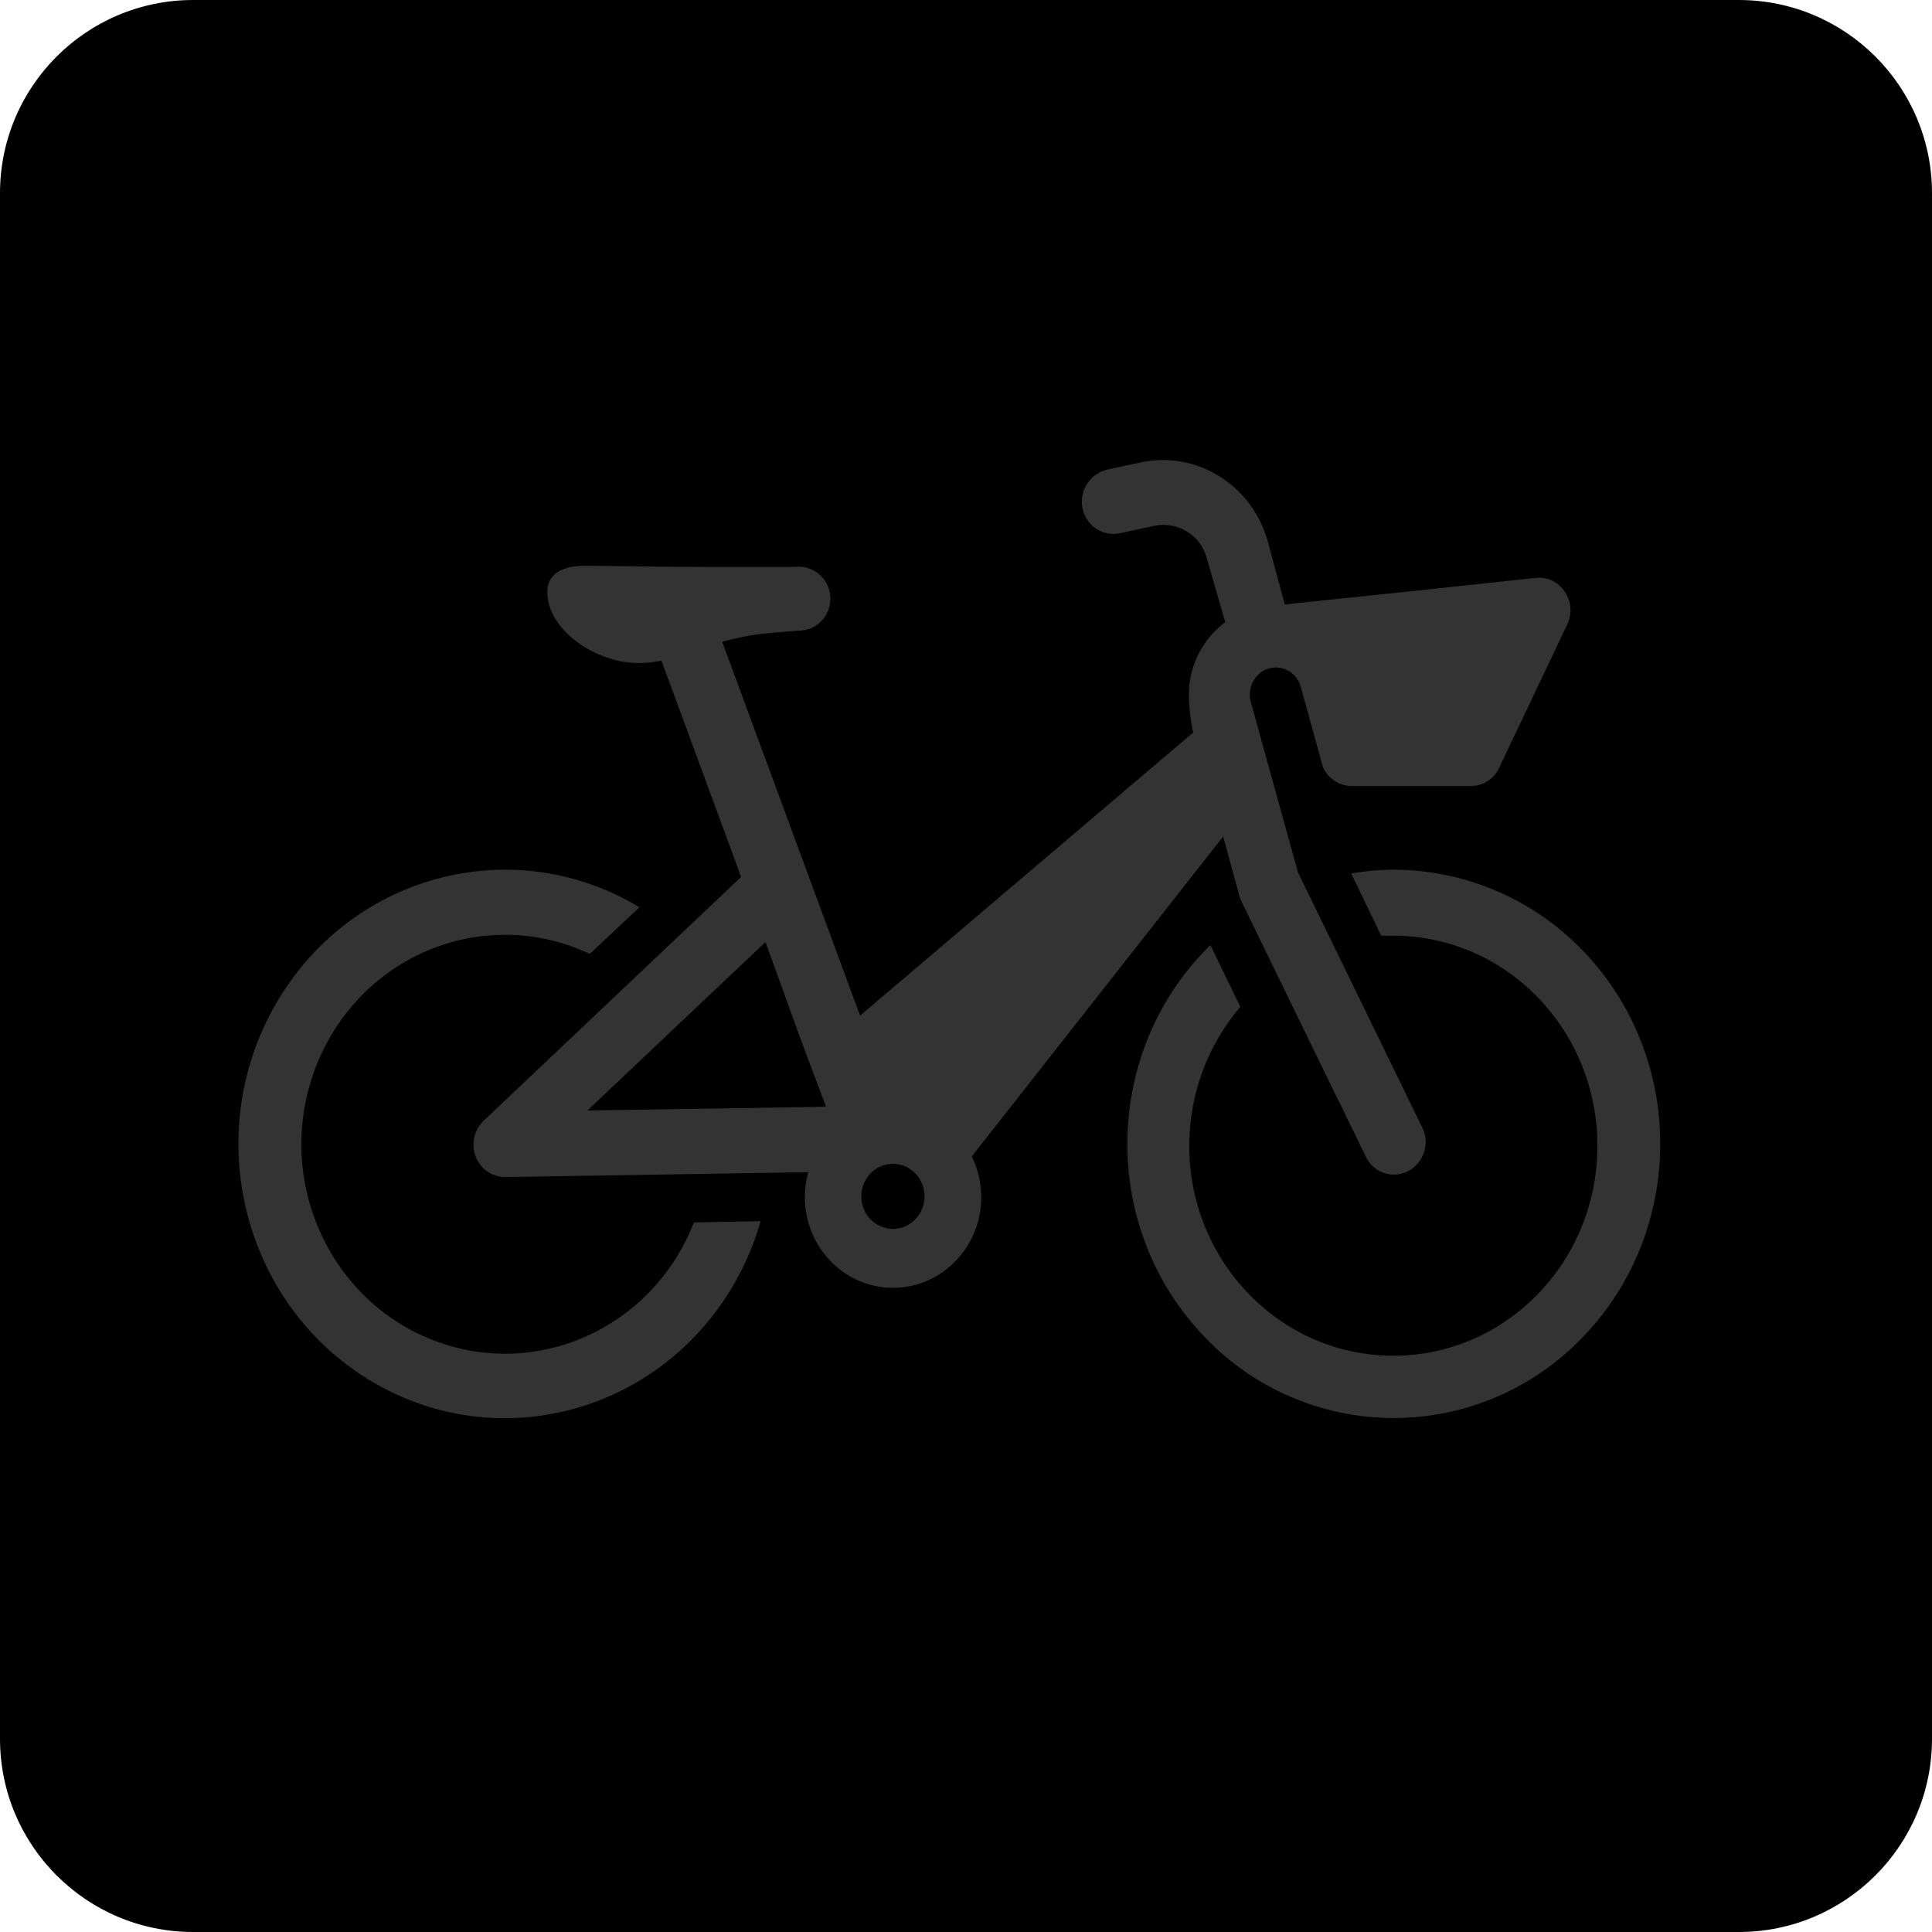
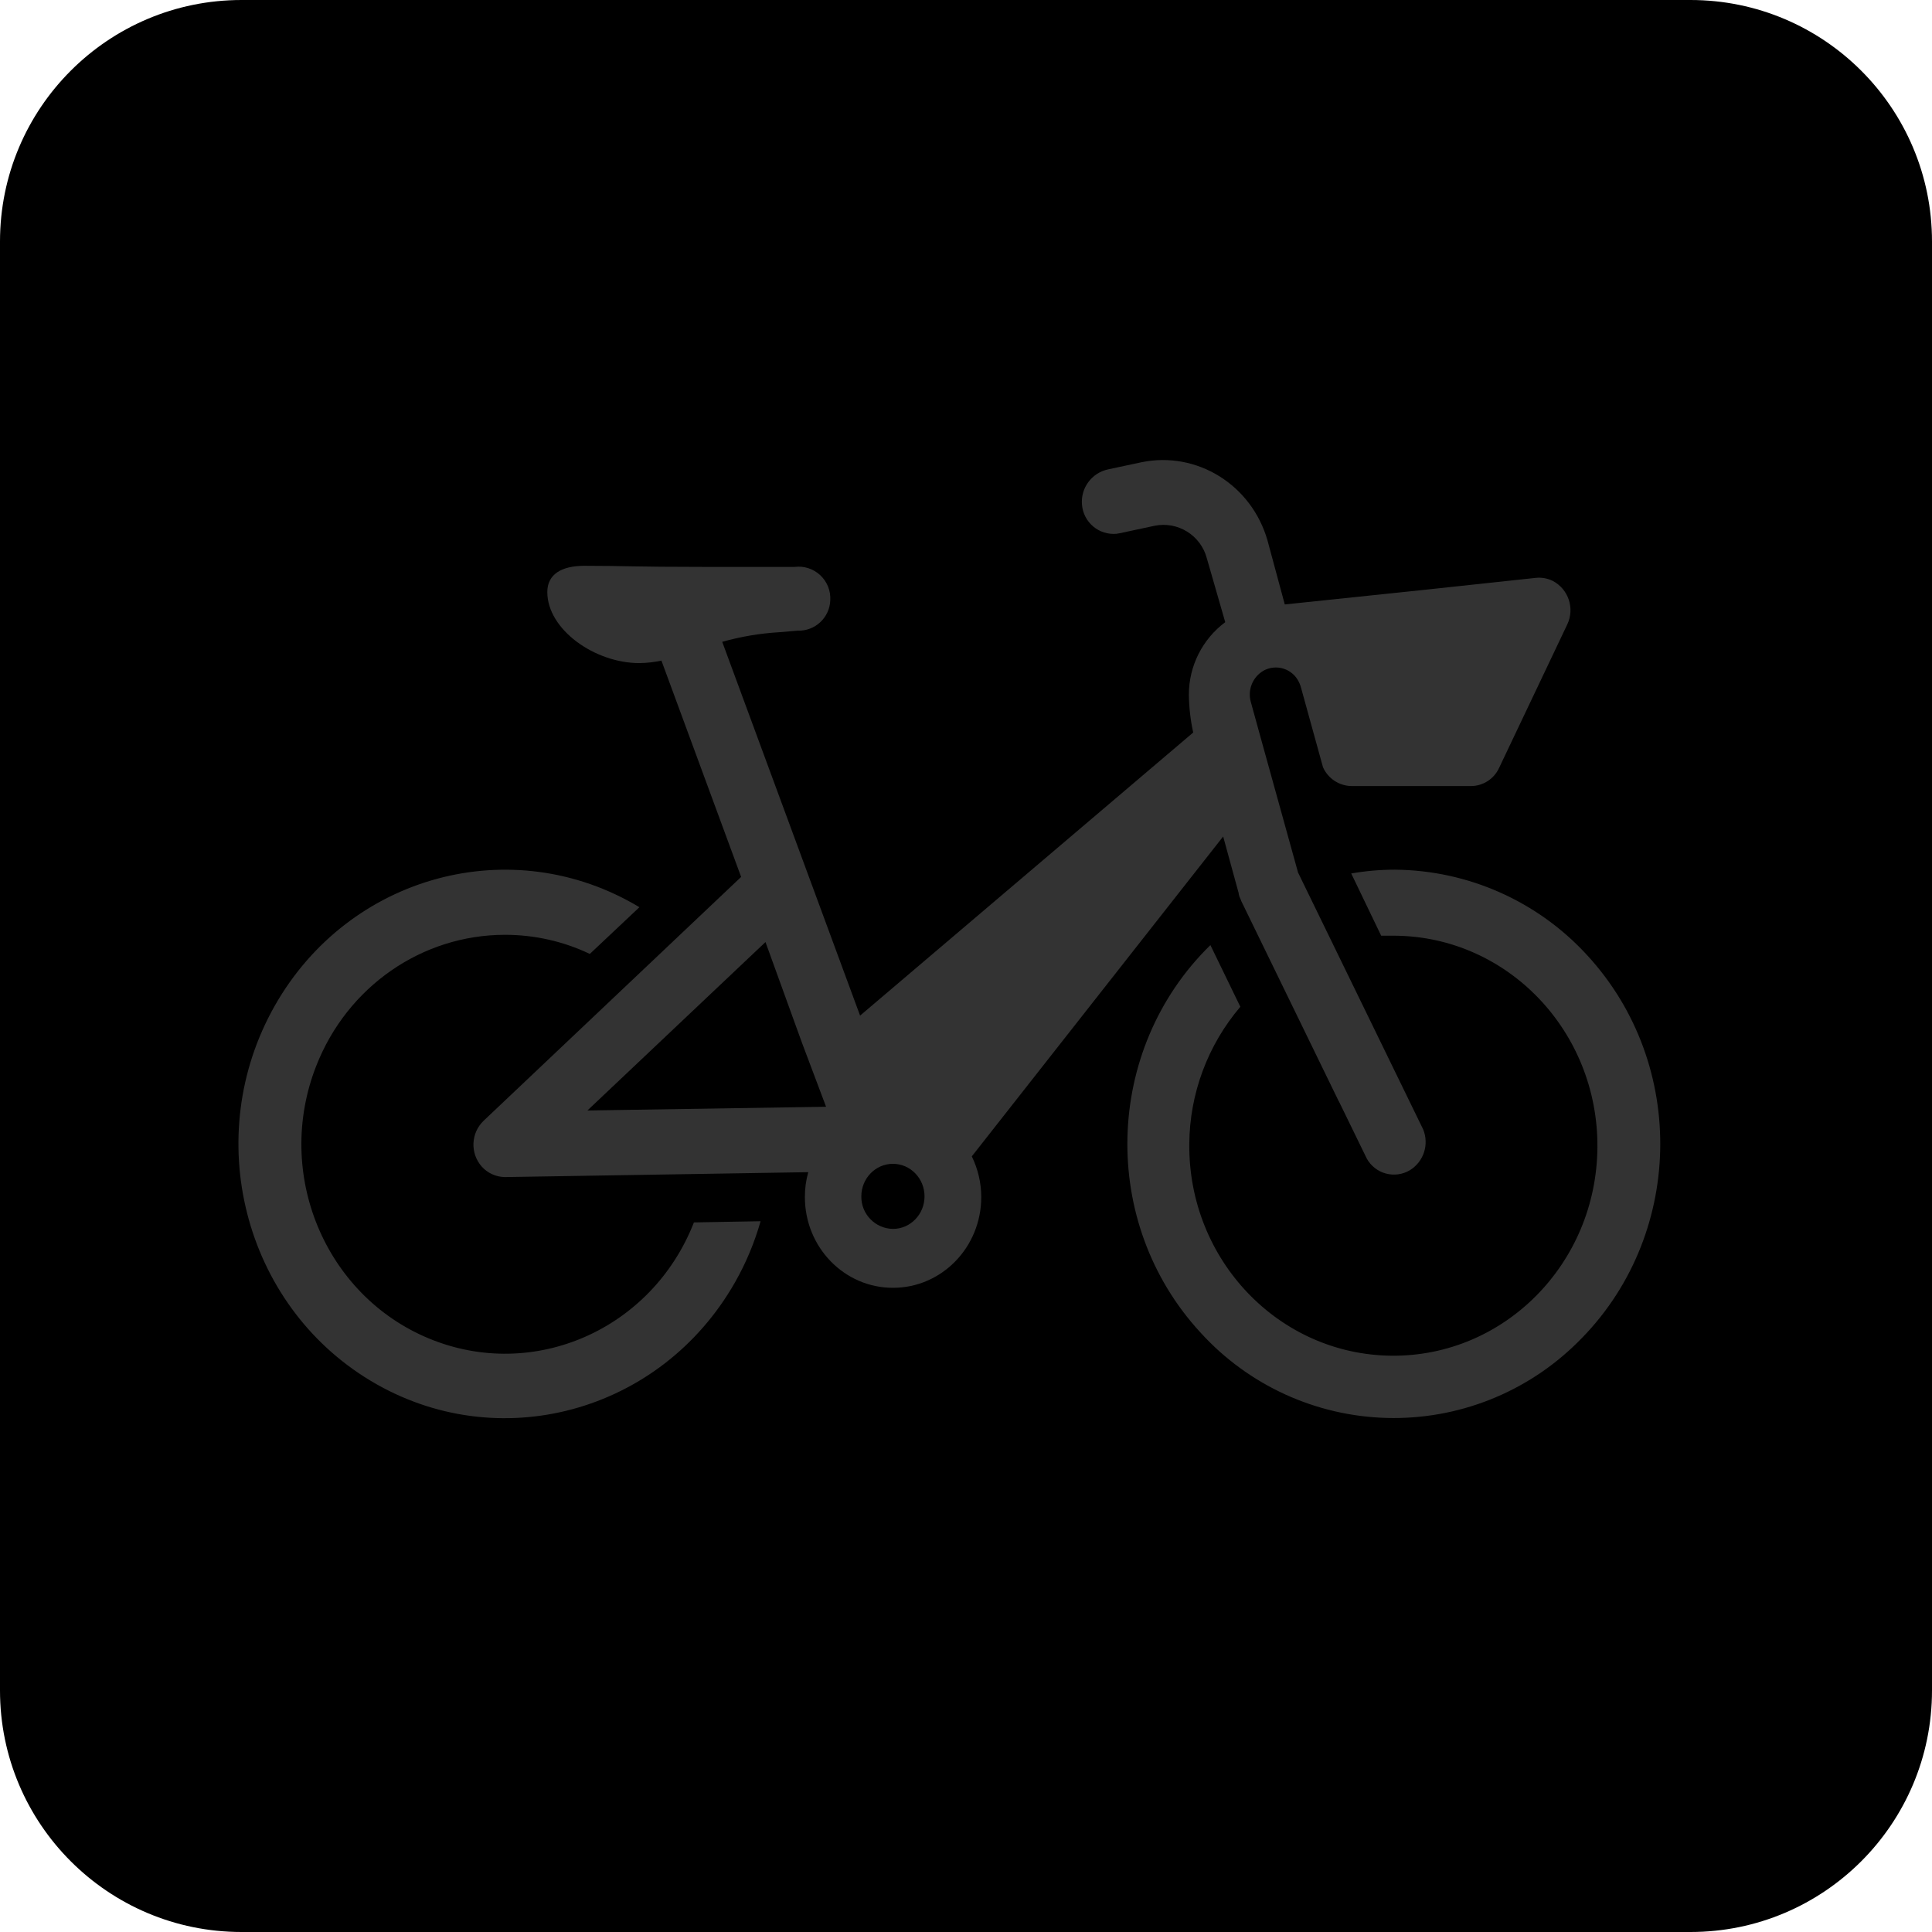
- <svg width="28" height="28" viewBox="364.958 236 28 28">
-   <path d="M390.158 264h-22.4a2.8 2.8 0 0 1-2.8-2.8v-22.4a2.8 2.8 0 0 1 2.8-2.8h22.4a2.8 2.8 0 0 1 2.8 2.8v22.4a2.8 2.8 0 0 1-2.8 2.8" />
-   <path fill="#333" d="M371.176 255.399c-1.511-.625-2.245-2.393-1.636-3.948.449-1.151 1.532-1.903 2.737-1.903.424 0 .844.093 1.229.277l.719-.677c-1.841-1.107-4.206-.47-5.283 1.425-1.076 1.894-.457 4.328 1.384 5.436 1.841 1.109 4.206.47 5.284-1.424a4 4 0 0 0 .371-.886l-.966.017c-.608 1.555-2.326 2.309-3.839 1.683M387.958 249.841a3.82 3.82 0 0 0-2.784-1.237q-.319 0-.633.055l.434.902h.199c1.634.013 2.947 1.386 2.935 3.068-.013 1.681-1.346 3.032-2.98 3.019s-2.948-1.385-2.935-3.066a3.1 3.1 0 0 1 .74-1.991l-.434-.894c-1.547 1.512-1.611 4.026-.142 5.617a3.785 3.785 0 0 0 5.459.145c1.547-1.512 1.61-4.026.141-5.618" />
-   <path fill="#333" d="m382.685 248.123.227.829-.003.001q.01.044.029.081l.004.008.005.016 1.414 2.904v-.003l.404.829a.45.45 0 0 0 .627.171.48.48 0 0 0 .191-.592l-1.808-3.712h-.002l-.524-1.89-.163-.591a.4.4 0 0 1 .187-.456.37.37 0 0 1 .507.161.4.4 0 0 1 .03.075l.322 1.166a.46.46 0 0 0 .416.272h1.727a.45.45 0 0 0 .409-.263l.988-2.079a.48.48 0 0 0-.21-.631.45.45 0 0 0-.247-.044l-1.677.18-1.96.205-.25-.926c-.23-.807-1.023-1.3-1.826-1.135l-.482.103a.48.48 0 0 0-.381.514.46.46 0 0 0 .5.42l.047-.008.504-.108a.65.65 0 0 1 .758.47l.267.927a1.31 1.31 0 0 0-.527 1.047c.002.185.023.372.063.552l-4.828 4.103-1.998-5.417q.404-.114.821-.139l.272-.023a.457.457 0 0 0 .473-.441.46.46 0 0 0-.516-.483h-1.335c-.98 0-1.147-.016-1.71-.016-.333 0-.54.122-.54.381 0 .541.686 1.029 1.333 1.029q.163-.002.321-.036l1.155 3.135-3.731 3.533a.48.48 0 0 0-.03.663.46.46 0 0 0 .334.154h.012l4.388-.071a1.3 1.3 0 0 0-.049.361c0 .727.57 1.315 1.277 1.315.706 0 1.279-.588 1.279-1.315v-.002c0-.203-.048-.406-.137-.588zm-9.214 3.971 2.581-2.441.527 1.455.351.932zm4.431 1.716h-.003a.465.465 0 0 1-.458-.471c0-.261.205-.472.458-.472s.458.211.458.472c0 .257-.202.47-.455.471" />
+ <svg viewBox="0 0 28 28">
+   <rect width="28" height="28" rx="3.5" />
+   <path fill="#333" d="M6.218 19.399c-1.511-.625-2.245-2.393-1.636-3.948.449-1.151 1.532-1.903 2.737-1.903.424 0 .844.093 1.229.277l.719-.677c-1.841-1.107-4.206-.47-5.283 1.425-1.076 1.894-.457 4.328 1.384 5.436 1.841 1.109 4.206.47 5.284-1.424a4 4 0 0 0 .371-.886l-.966.017c-.608 1.555-2.326 2.309-3.839 1.683M23 13.841a3.82 3.82 0 0 0-2.784-1.237q-.319 0-.633.055l.434.902h.199c1.634.013 2.947 1.386 2.935 3.068-.013 1.681-1.346 3.032-2.98 3.019s-2.948-1.385-2.935-3.066a3.1 3.1 0 0 1 .74-1.991l-.434-.894c-1.547 1.512-1.611 4.026-.142 5.617a3.785 3.785 0 0 0 5.459.145c1.547-1.512 1.61-4.026.141-5.618" />
+   <path fill="#333" d="m17.727 12.123.227.829-.003.001q.01.044.029.081l.004.008.005.016 1.414 2.904v-.003l.404.829a.45.45 0 0 0 .627.171.48.48 0 0 0 .191-.592l-1.808-3.712h-.002l-.524-1.89-.163-.591a.4.4 0 0 1 .187-.456.37.37 0 0 1 .507.161.4.4 0 0 1 .03.075l.322 1.166a.46.46 0 0 0 .416.272h1.727a.45.45 0 0 0 .409-.263l.988-2.079a.48.48 0 0 0-.21-.631.45.45 0 0 0-.247-.044l-1.677.18-1.96.205-.25-.926c-.23-.807-1.023-1.3-1.826-1.135l-.482.103a.48.48 0 0 0-.381.514.46.46 0 0 0 .5.42l.047-.008.504-.108a.65.65 0 0 1 .758.47l.267.927a1.31 1.31 0 0 0-.527 1.047c.002.185.023.372.063.552l-4.828 4.103-1.998-5.417q.404-.114.821-.139l.272-.023a.457.457 0 0 0 .473-.441.46.46 0 0 0-.516-.483h-1.335c-.98 0-1.147-.016-1.71-.016-.333 0-.54.122-.54.381 0 .541.686 1.029 1.333 1.029q.163-.002.321-.036l1.155 3.135-3.731 3.533a.48.48 0 0 0-.03.663.46.46 0 0 0 .334.154h.012l4.388-.071a1.3 1.3 0 0 0-.049.361c0 .727.57 1.315 1.277 1.315.706 0 1.279-.588 1.279-1.315v-.002c0-.203-.048-.406-.137-.588zm-9.214 3.971 2.581-2.441.527 1.455.351.932zm4.431 1.716h-.003a.465.465 0 0 1-.458-.471c0-.261.205-.472.458-.472s.458.211.458.472c0 .257-.202.47-.455.471" />
</svg>
